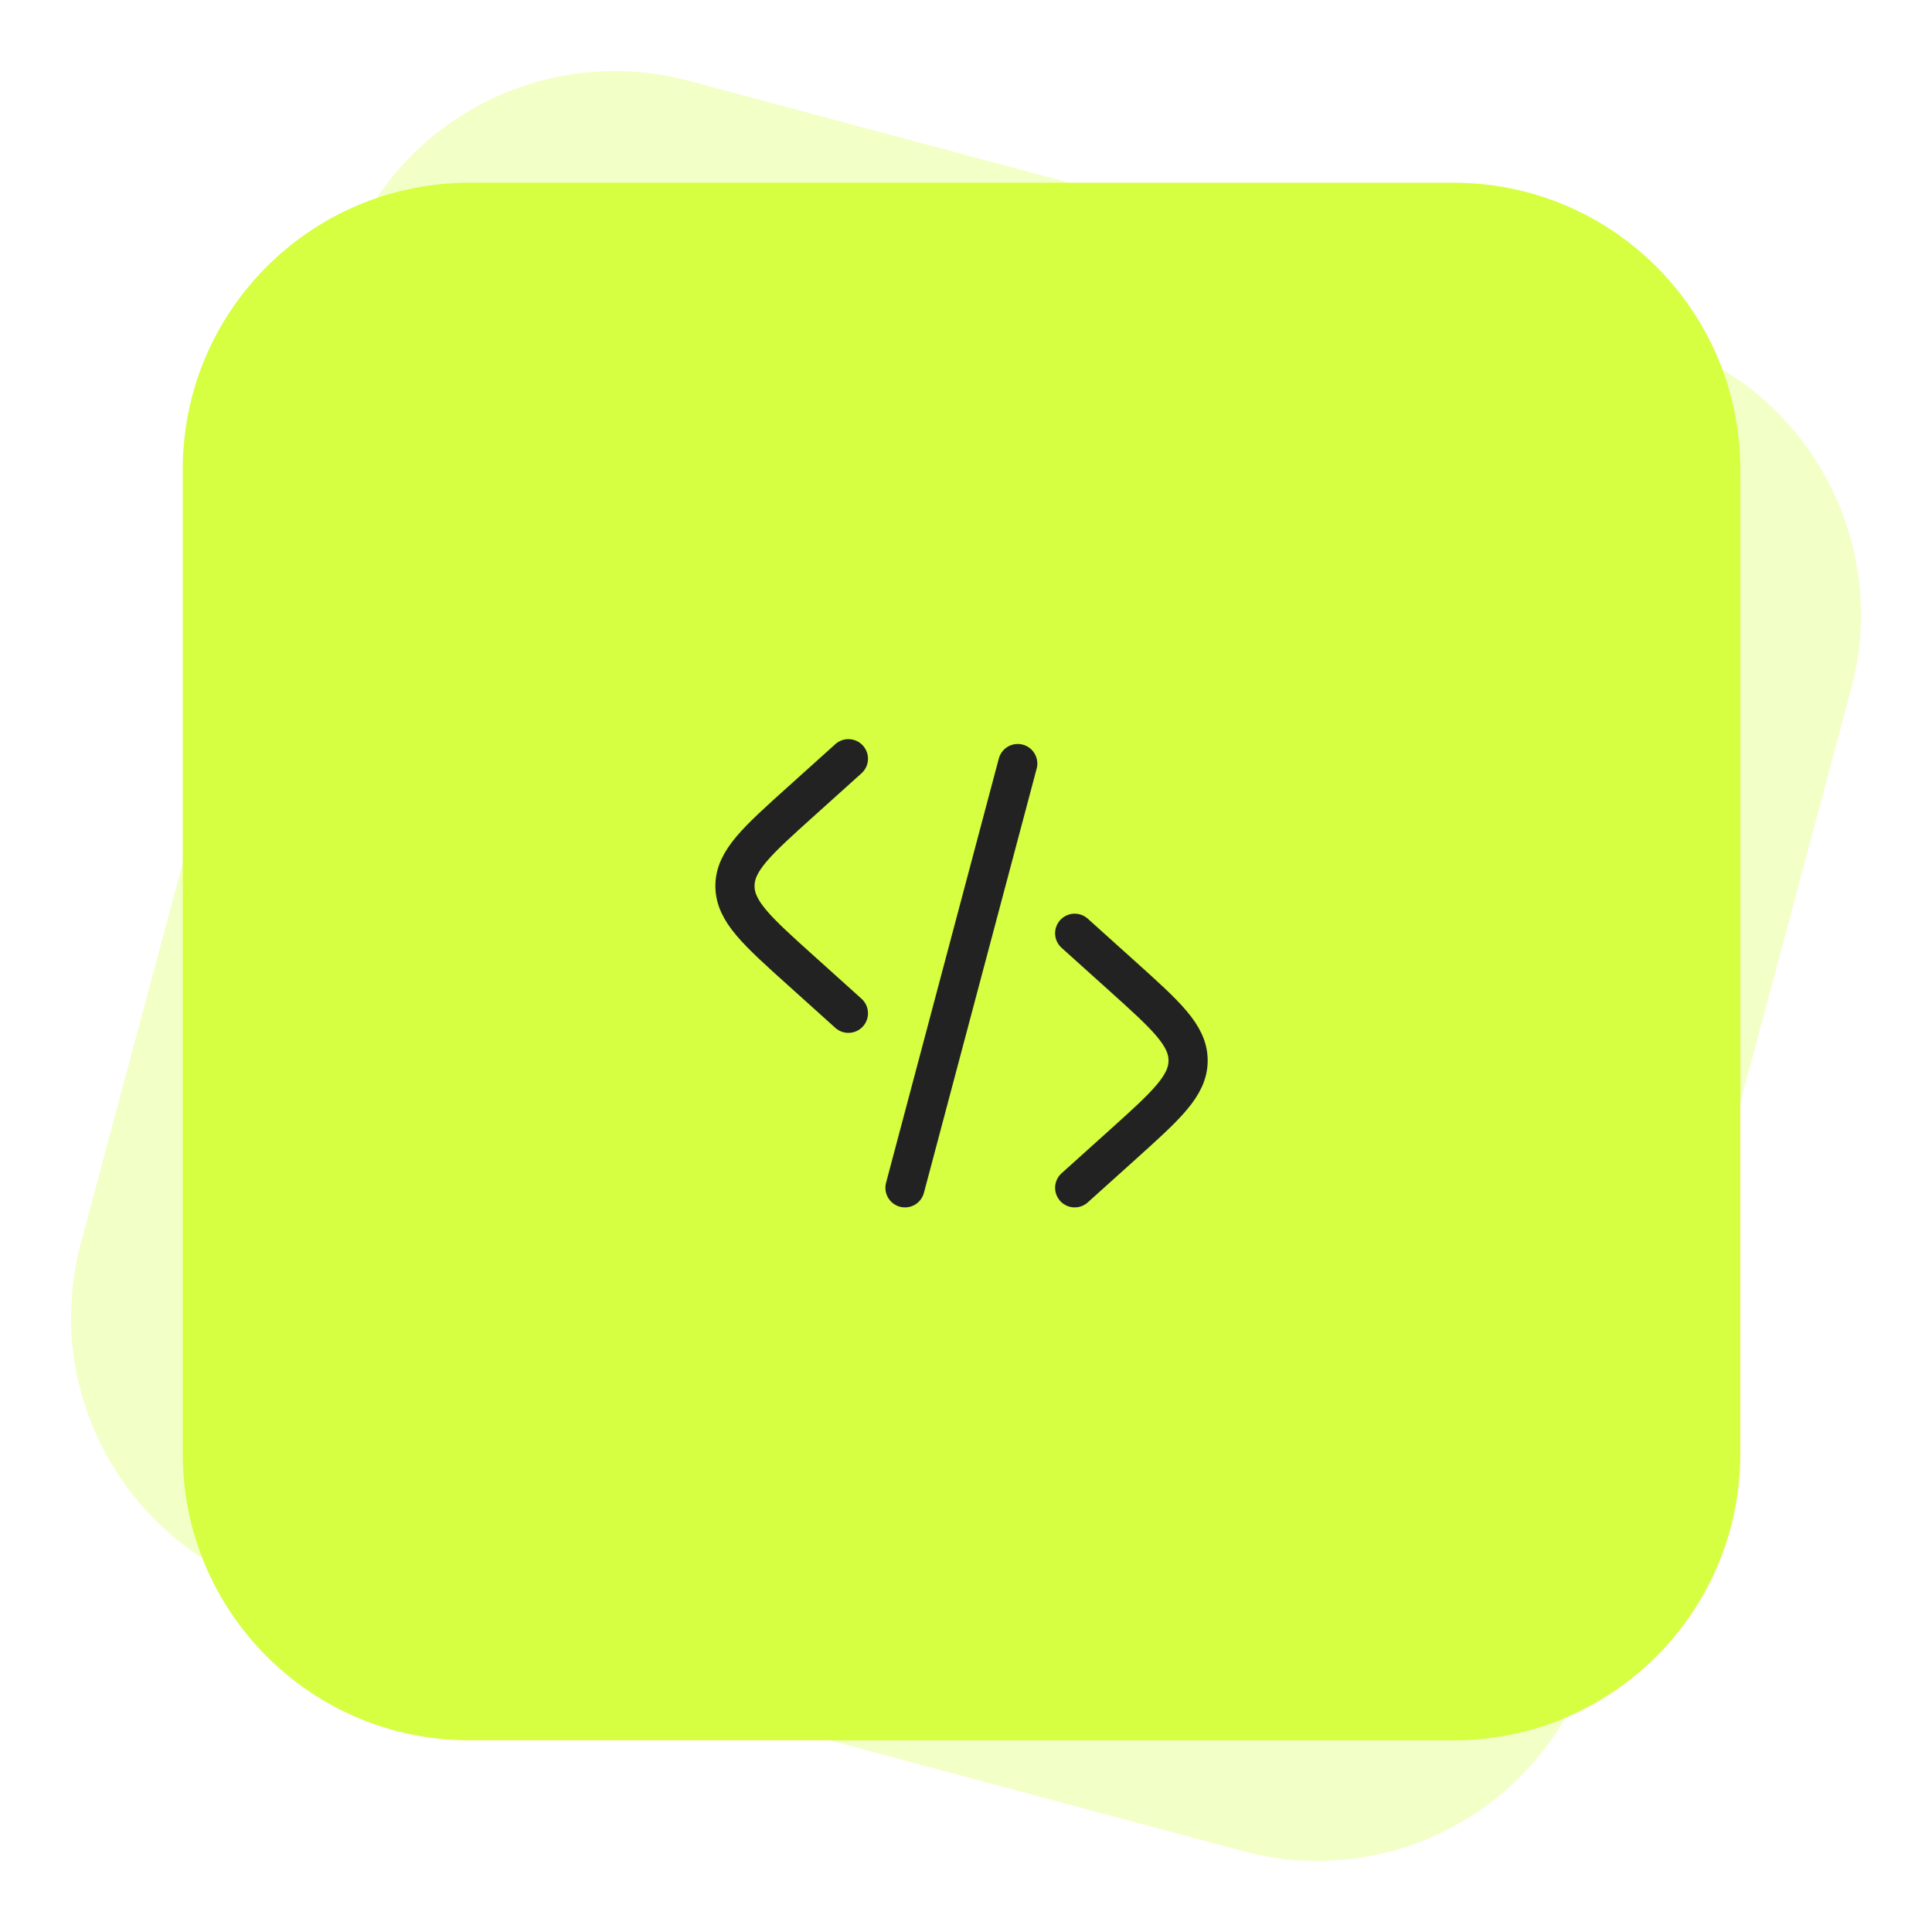
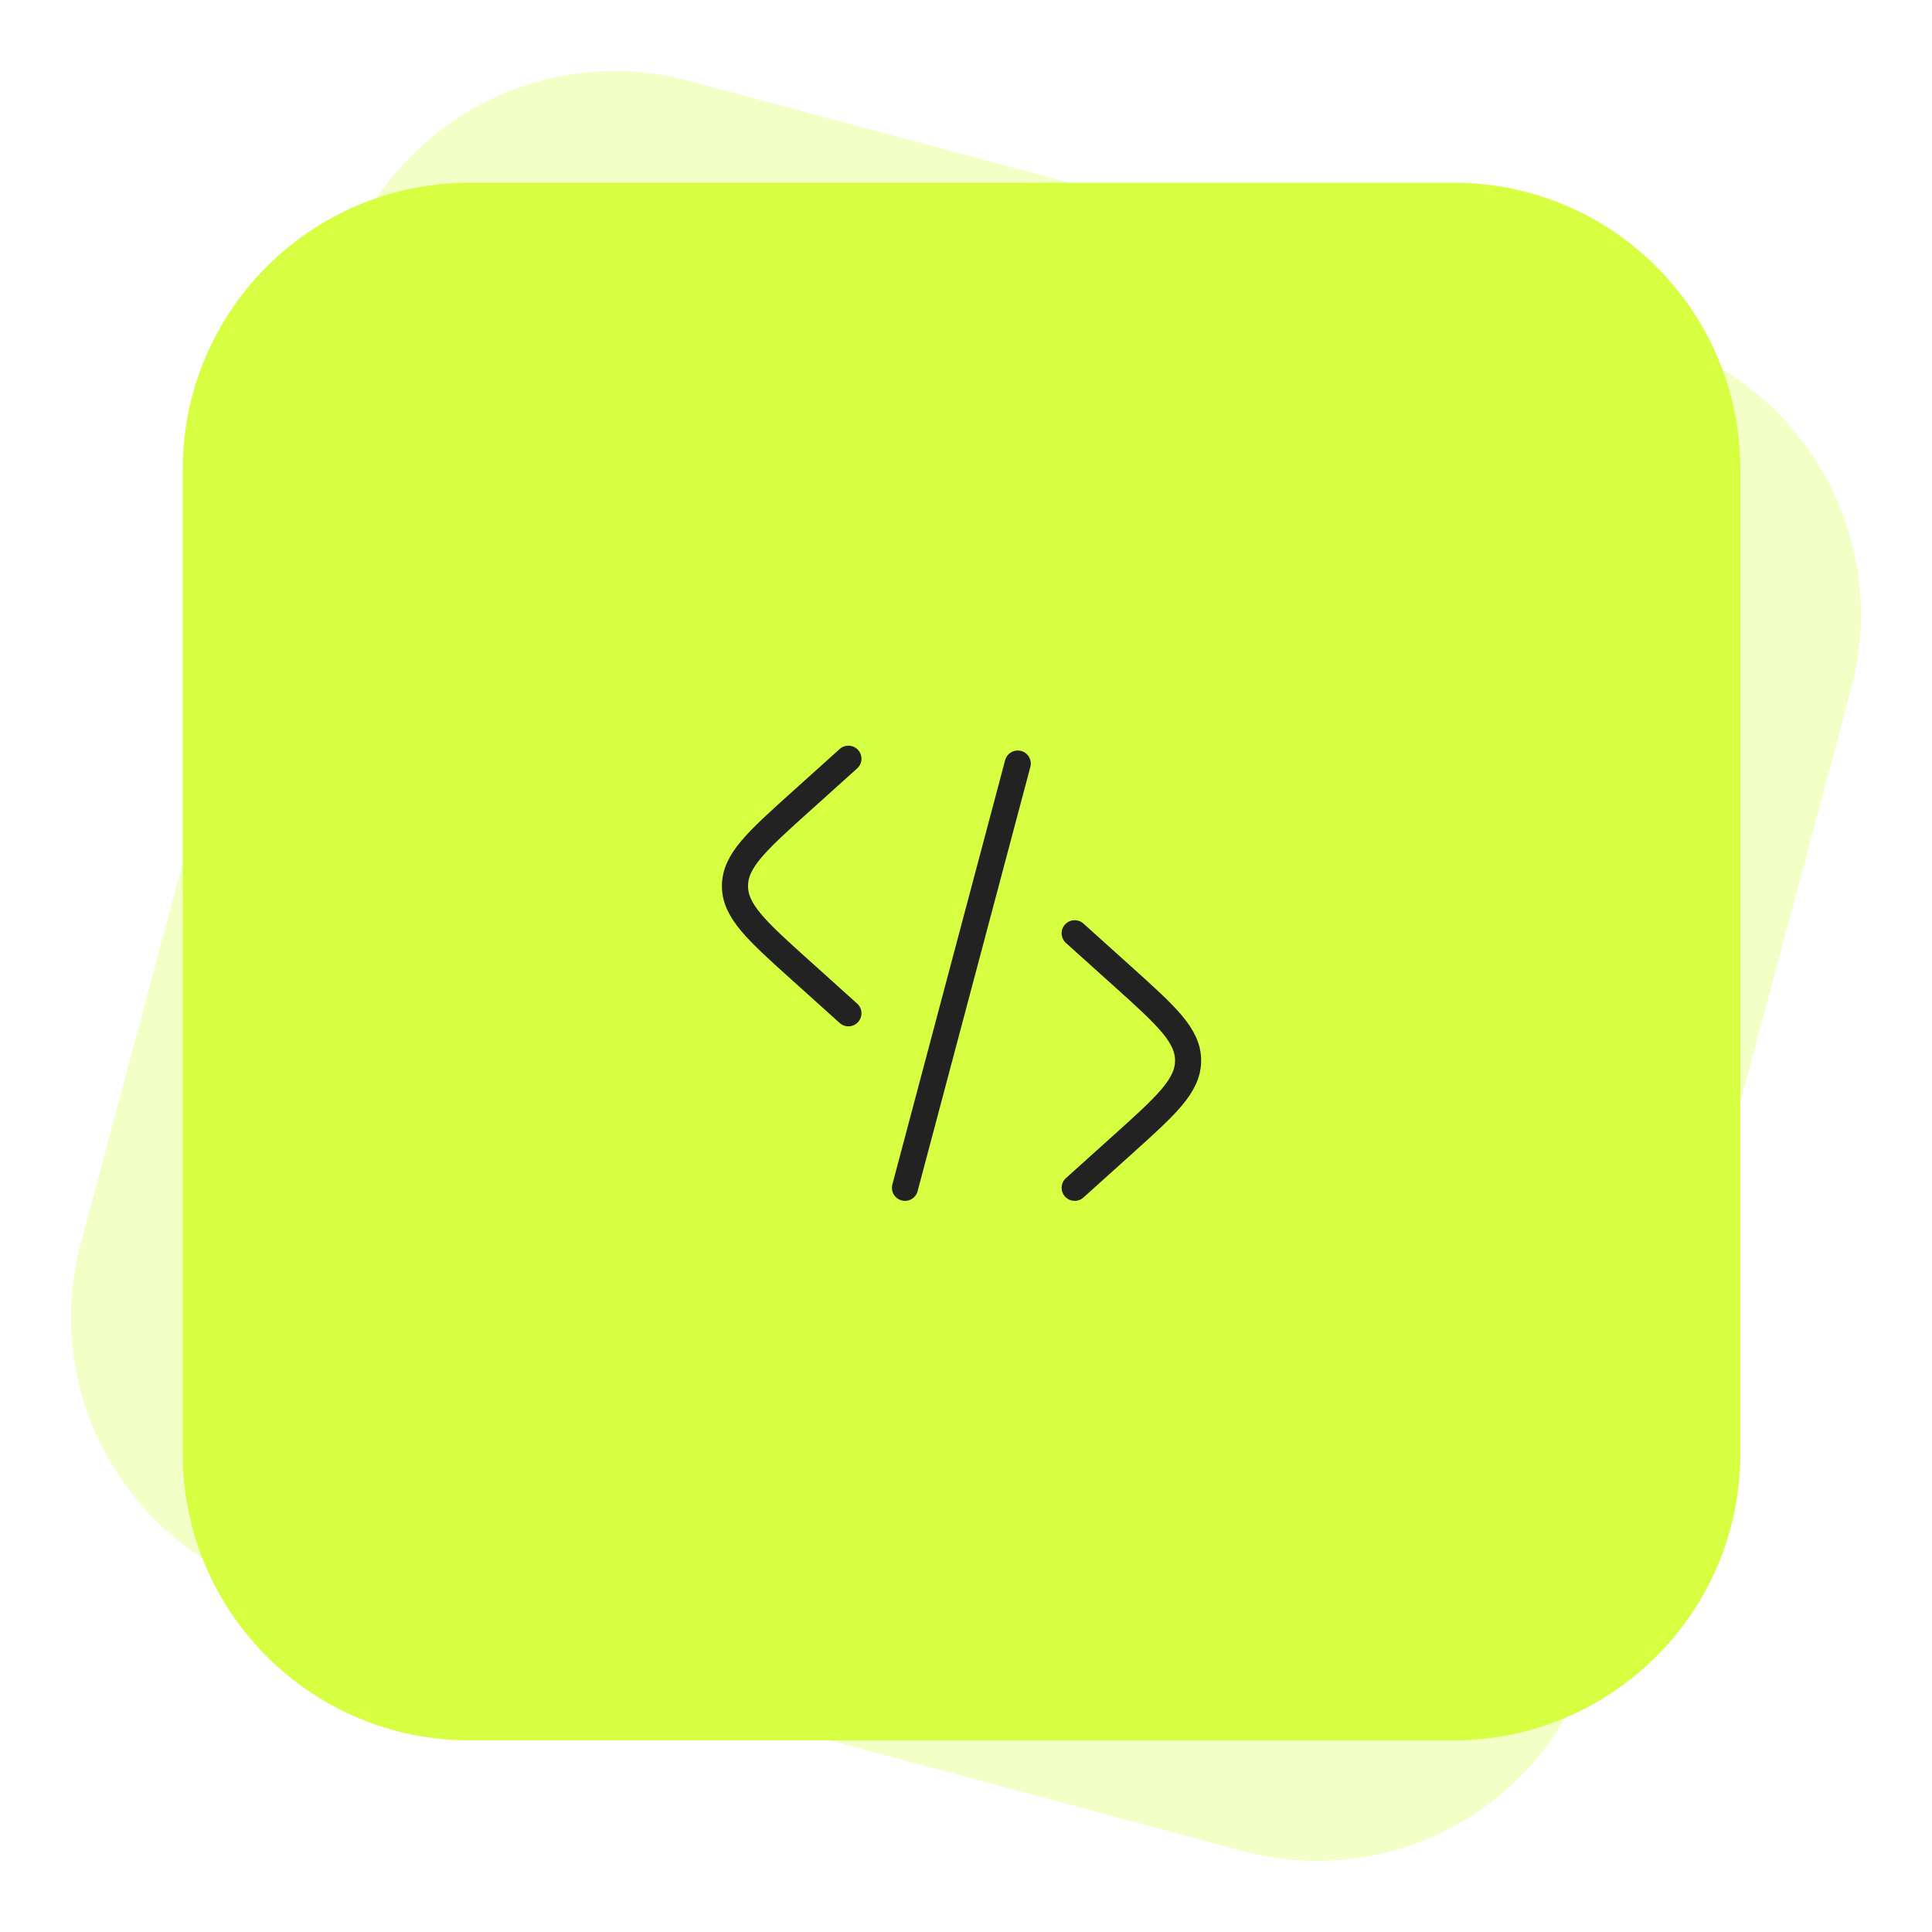
<svg xmlns="http://www.w3.org/2000/svg" width="74" height="74" viewBox="0 0 74 74" fill="none">
  <g opacity="0.3">
    <rect x="15.787" y="0.257" width="60" height="60" rx="10.976" transform="rotate(15 15.7868 0.257324)" fill="#D5FF40" />
  </g>
  <rect x="7" y="7" width="59.658" height="59.658" rx="10.976" fill="#D5FF40" />
-   <path d="M41.163 35.746L43.001 37.4C44.672 38.904 45.507 39.656 45.507 40.621C45.507 41.586 44.672 42.338 43.001 43.842L41.163 45.496" stroke="#222222" stroke-width="1.5" stroke-linecap="round" />
-   <path d="M38.982 29.246L36.822 37.371L34.663 45.496" stroke="#222222" stroke-width="1.5" stroke-linecap="round" />
-   <path d="M32.496 29.061L30.658 30.715C28.987 32.219 28.151 32.971 28.151 33.936C28.151 34.901 28.987 35.653 30.658 37.157L32.496 38.811" stroke="#222222" stroke-width="1.5" stroke-linecap="round" />
+   <path d="M41.163 35.746L43.001 37.4C44.672 38.904 45.507 39.656 45.507 40.621C45.507 41.586 44.672 42.338 43.001 43.842L41.163 45.496" stroke="#222222" strokeWidth="1.5" stroke-linecap="round" />
+   <path d="M38.982 29.246L36.822 37.371L34.663 45.496" stroke="#222222" strokeWidth="1.5" stroke-linecap="round" />
+   <path d="M32.496 29.061L30.658 30.715C28.987 32.219 28.151 32.971 28.151 33.936C28.151 34.901 28.987 35.653 30.658 37.157L32.496 38.811" stroke="#222222" strokeWidth="1.5" stroke-linecap="round" />
</svg>
